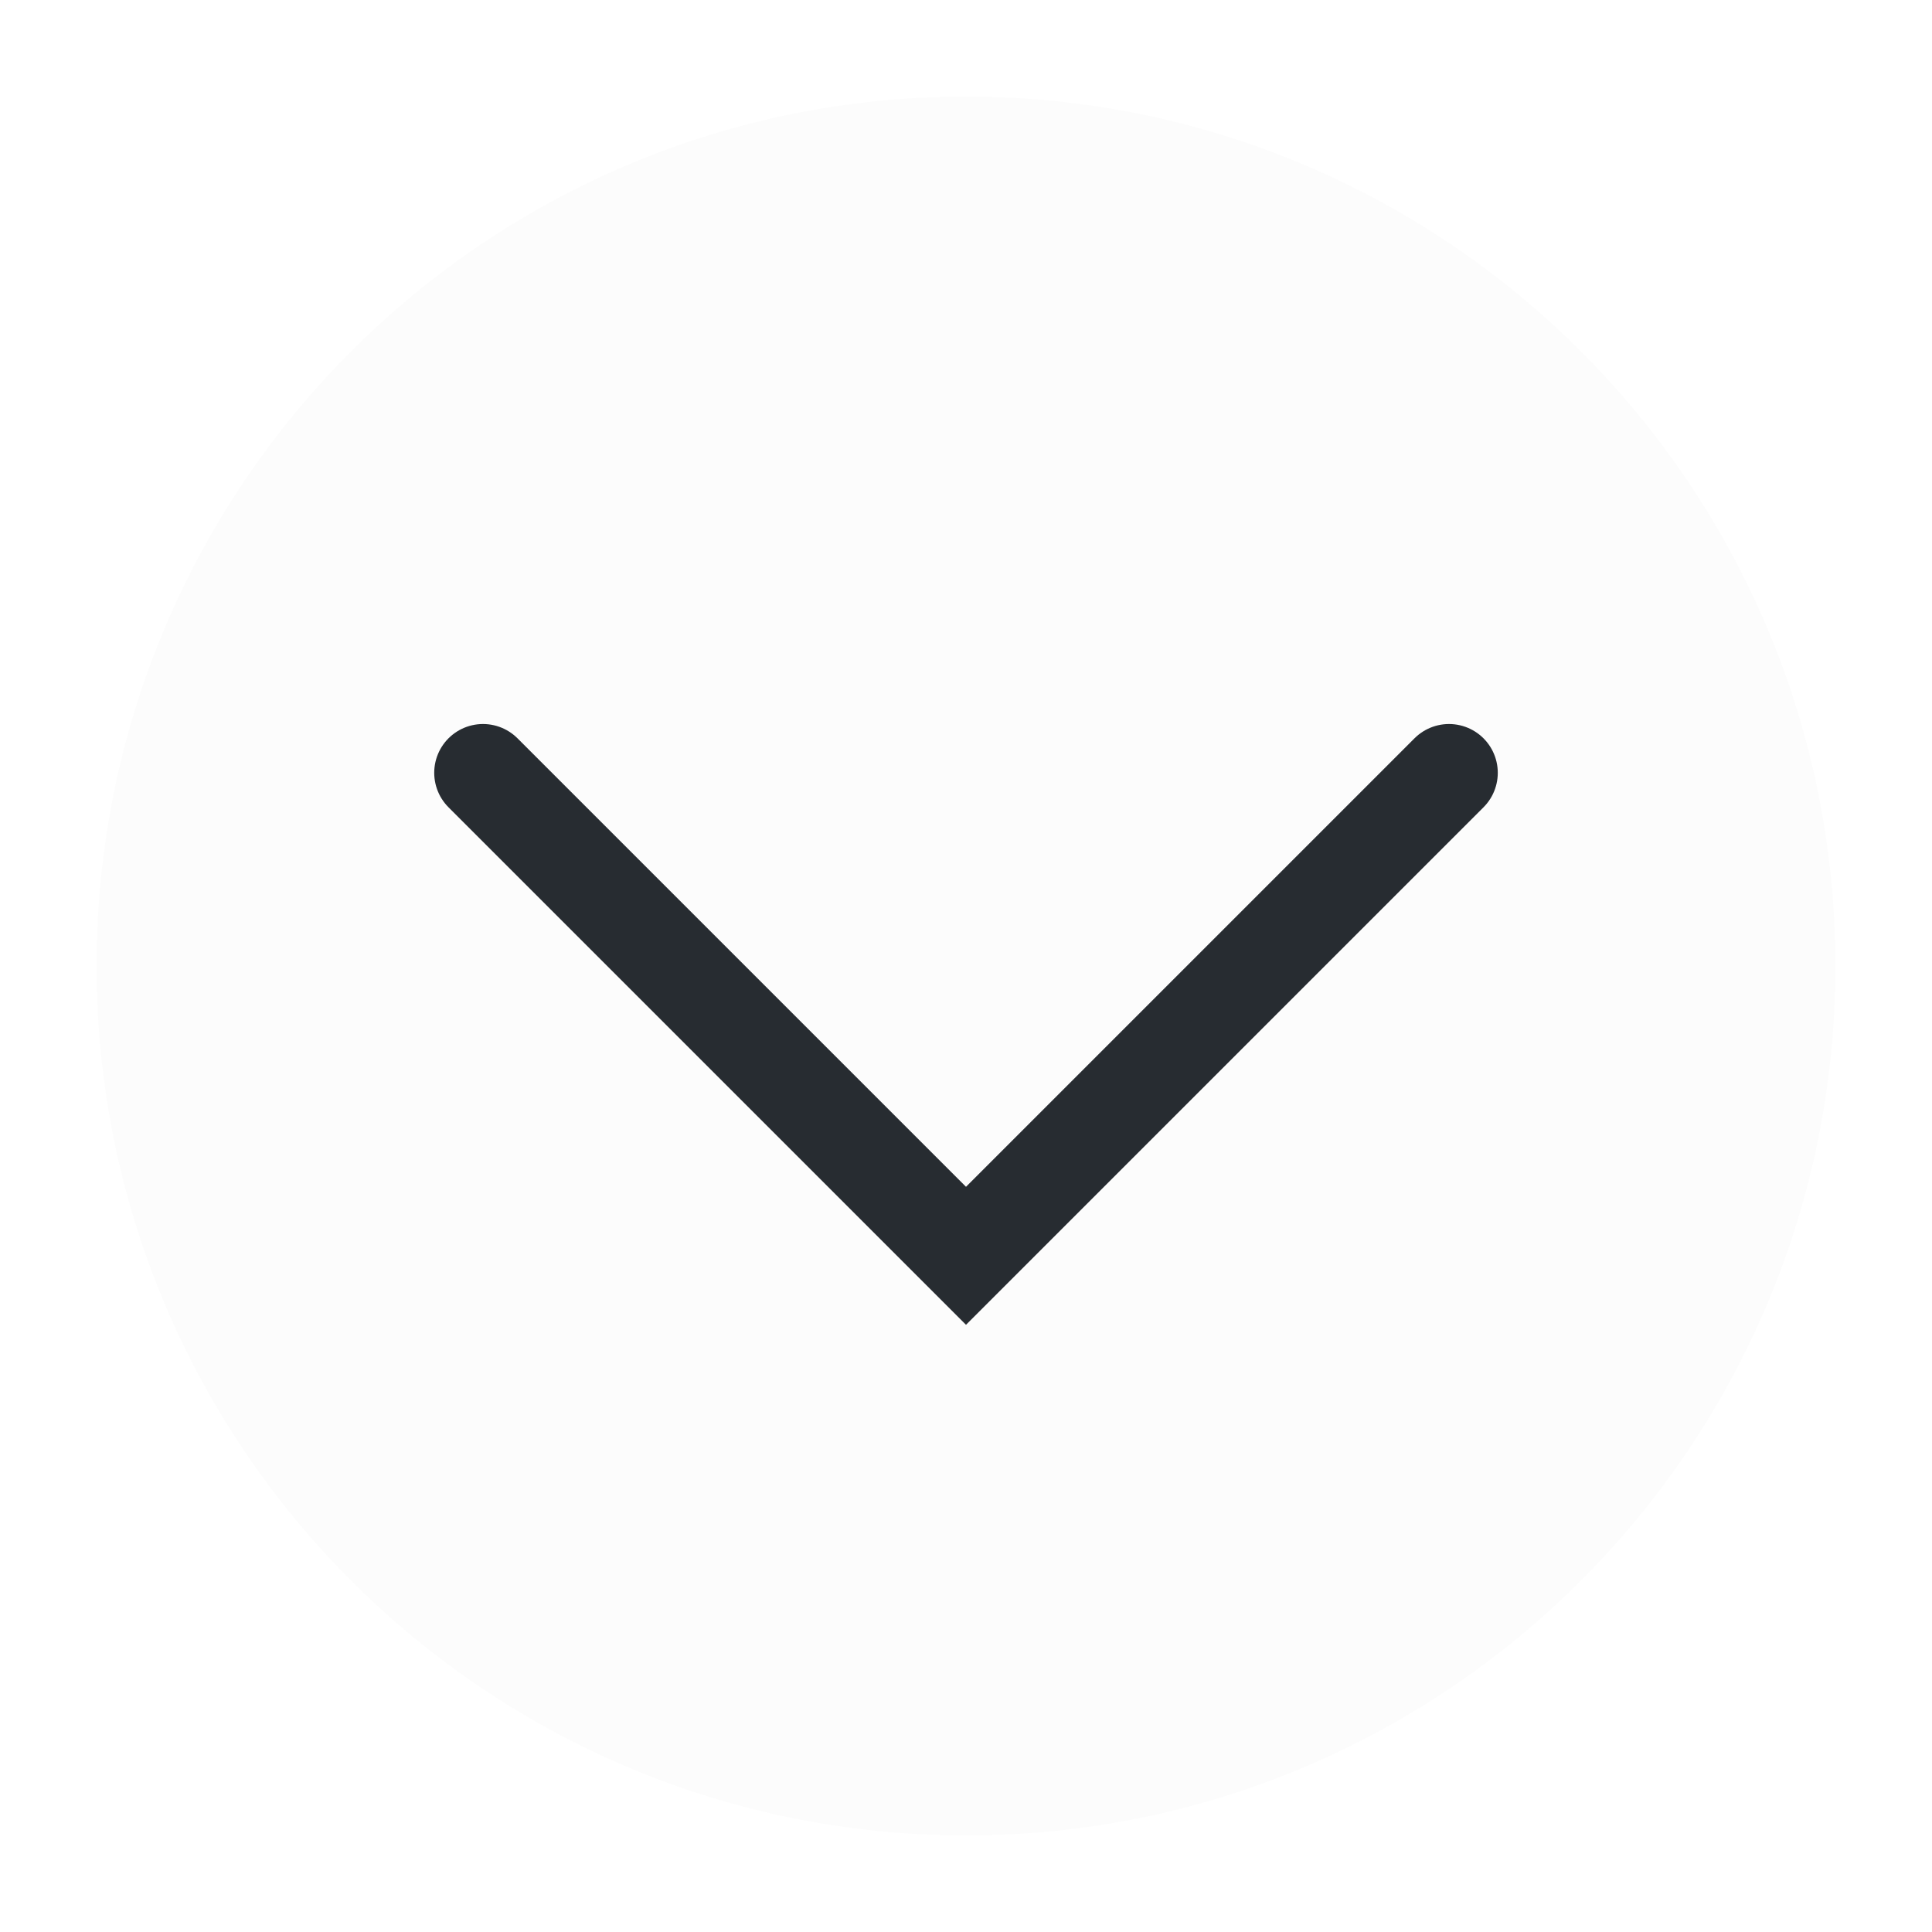
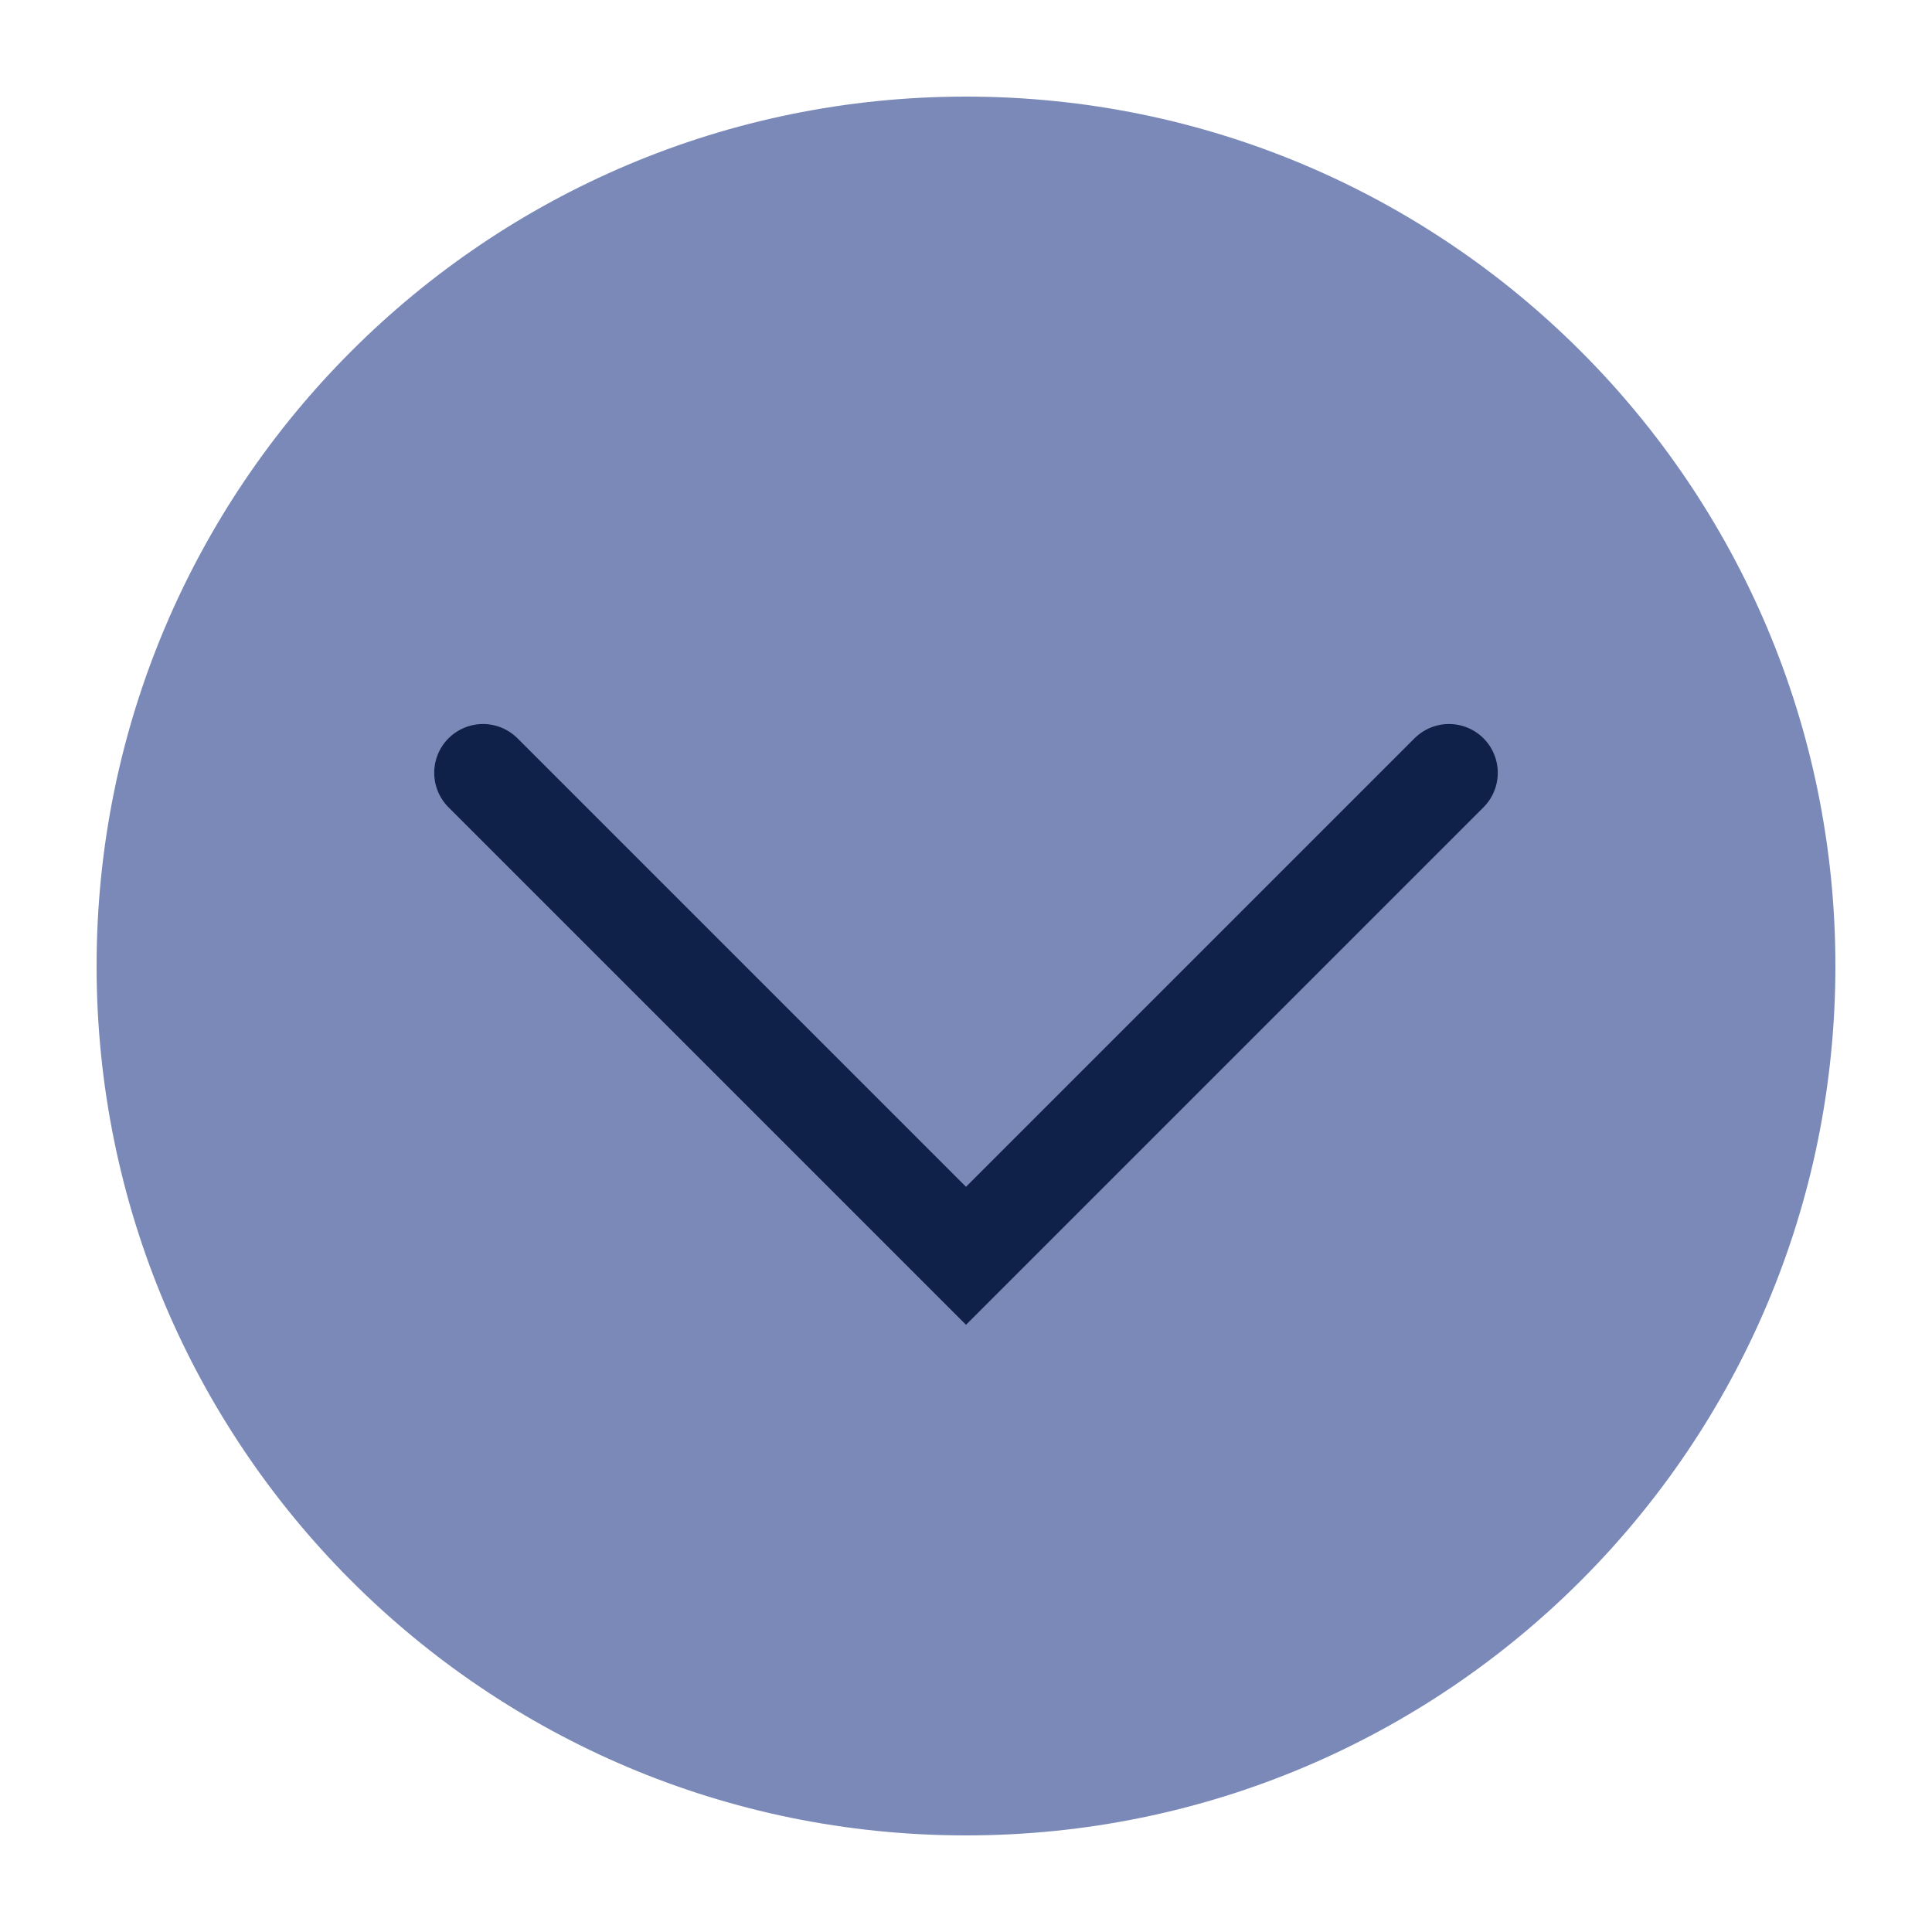
<svg xmlns="http://www.w3.org/2000/svg" viewBox="0 0 50 50" version="1.2" baseProfile="tiny">
  <defs>
</defs>
  <g fill="none" stroke="black" stroke-width="1" fill-rule="evenodd" stroke-linecap="square" stroke-linejoin="bevel">
    <g fill="none" stroke="#000000" stroke-opacity="1" stroke-width="1" stroke-linecap="square" stroke-linejoin="bevel" transform="matrix(1,0,0,1,0,0)" font-family="Sans Serif" font-size="9" font-weight="400" font-style="normal">
</g>
-     <g fill="#fcfcfc" fill-opacity="1" stroke="none" transform="matrix(2.5,0,0,2.5,2.5,2.5)" font-family="Sans Serif" font-size="9" font-weight="400" font-style="normal">
+     <g fill="#7a89b7" fill-opacity="1" stroke="none" transform="matrix(2.5,0,0,2.5,2.5,2.5)" font-family="Sans Serif" font-size="9" font-weight="400" font-style="normal">
      <circle cx="9" cy="9" r="9" />
    </g>
-     <g fill="none" stroke="#272c31" stroke-opacity="1" stroke-width="1.01" stroke-linecap="round" stroke-linejoin="miter" stroke-miterlimit="2" transform="matrix(2.5,0,0,2.5,2.5,2.5)" font-family="Sans Serif" font-size="9" font-weight="400" font-style="normal">
+     <g fill="none" stroke="#102149" stroke-opacity="1" stroke-width="1.01" stroke-linecap="round" stroke-linejoin="miter" stroke-miterlimit="2" transform="matrix(2.5,0,0,2.5,2.5,2.5)" font-family="Sans Serif" font-size="9" font-weight="400" font-style="normal">
      <polyline fill="none" vector-effect="none" points="4,7 9,12 14,7 " />
    </g>
    <g fill="none" stroke="#000000" stroke-opacity="1" stroke-width="1" stroke-linecap="square" stroke-linejoin="bevel" transform="matrix(1,0,0,1,0,0)" font-family="Sans Serif" font-size="9" font-weight="400" font-style="normal">
</g>
  </g>
</svg>
